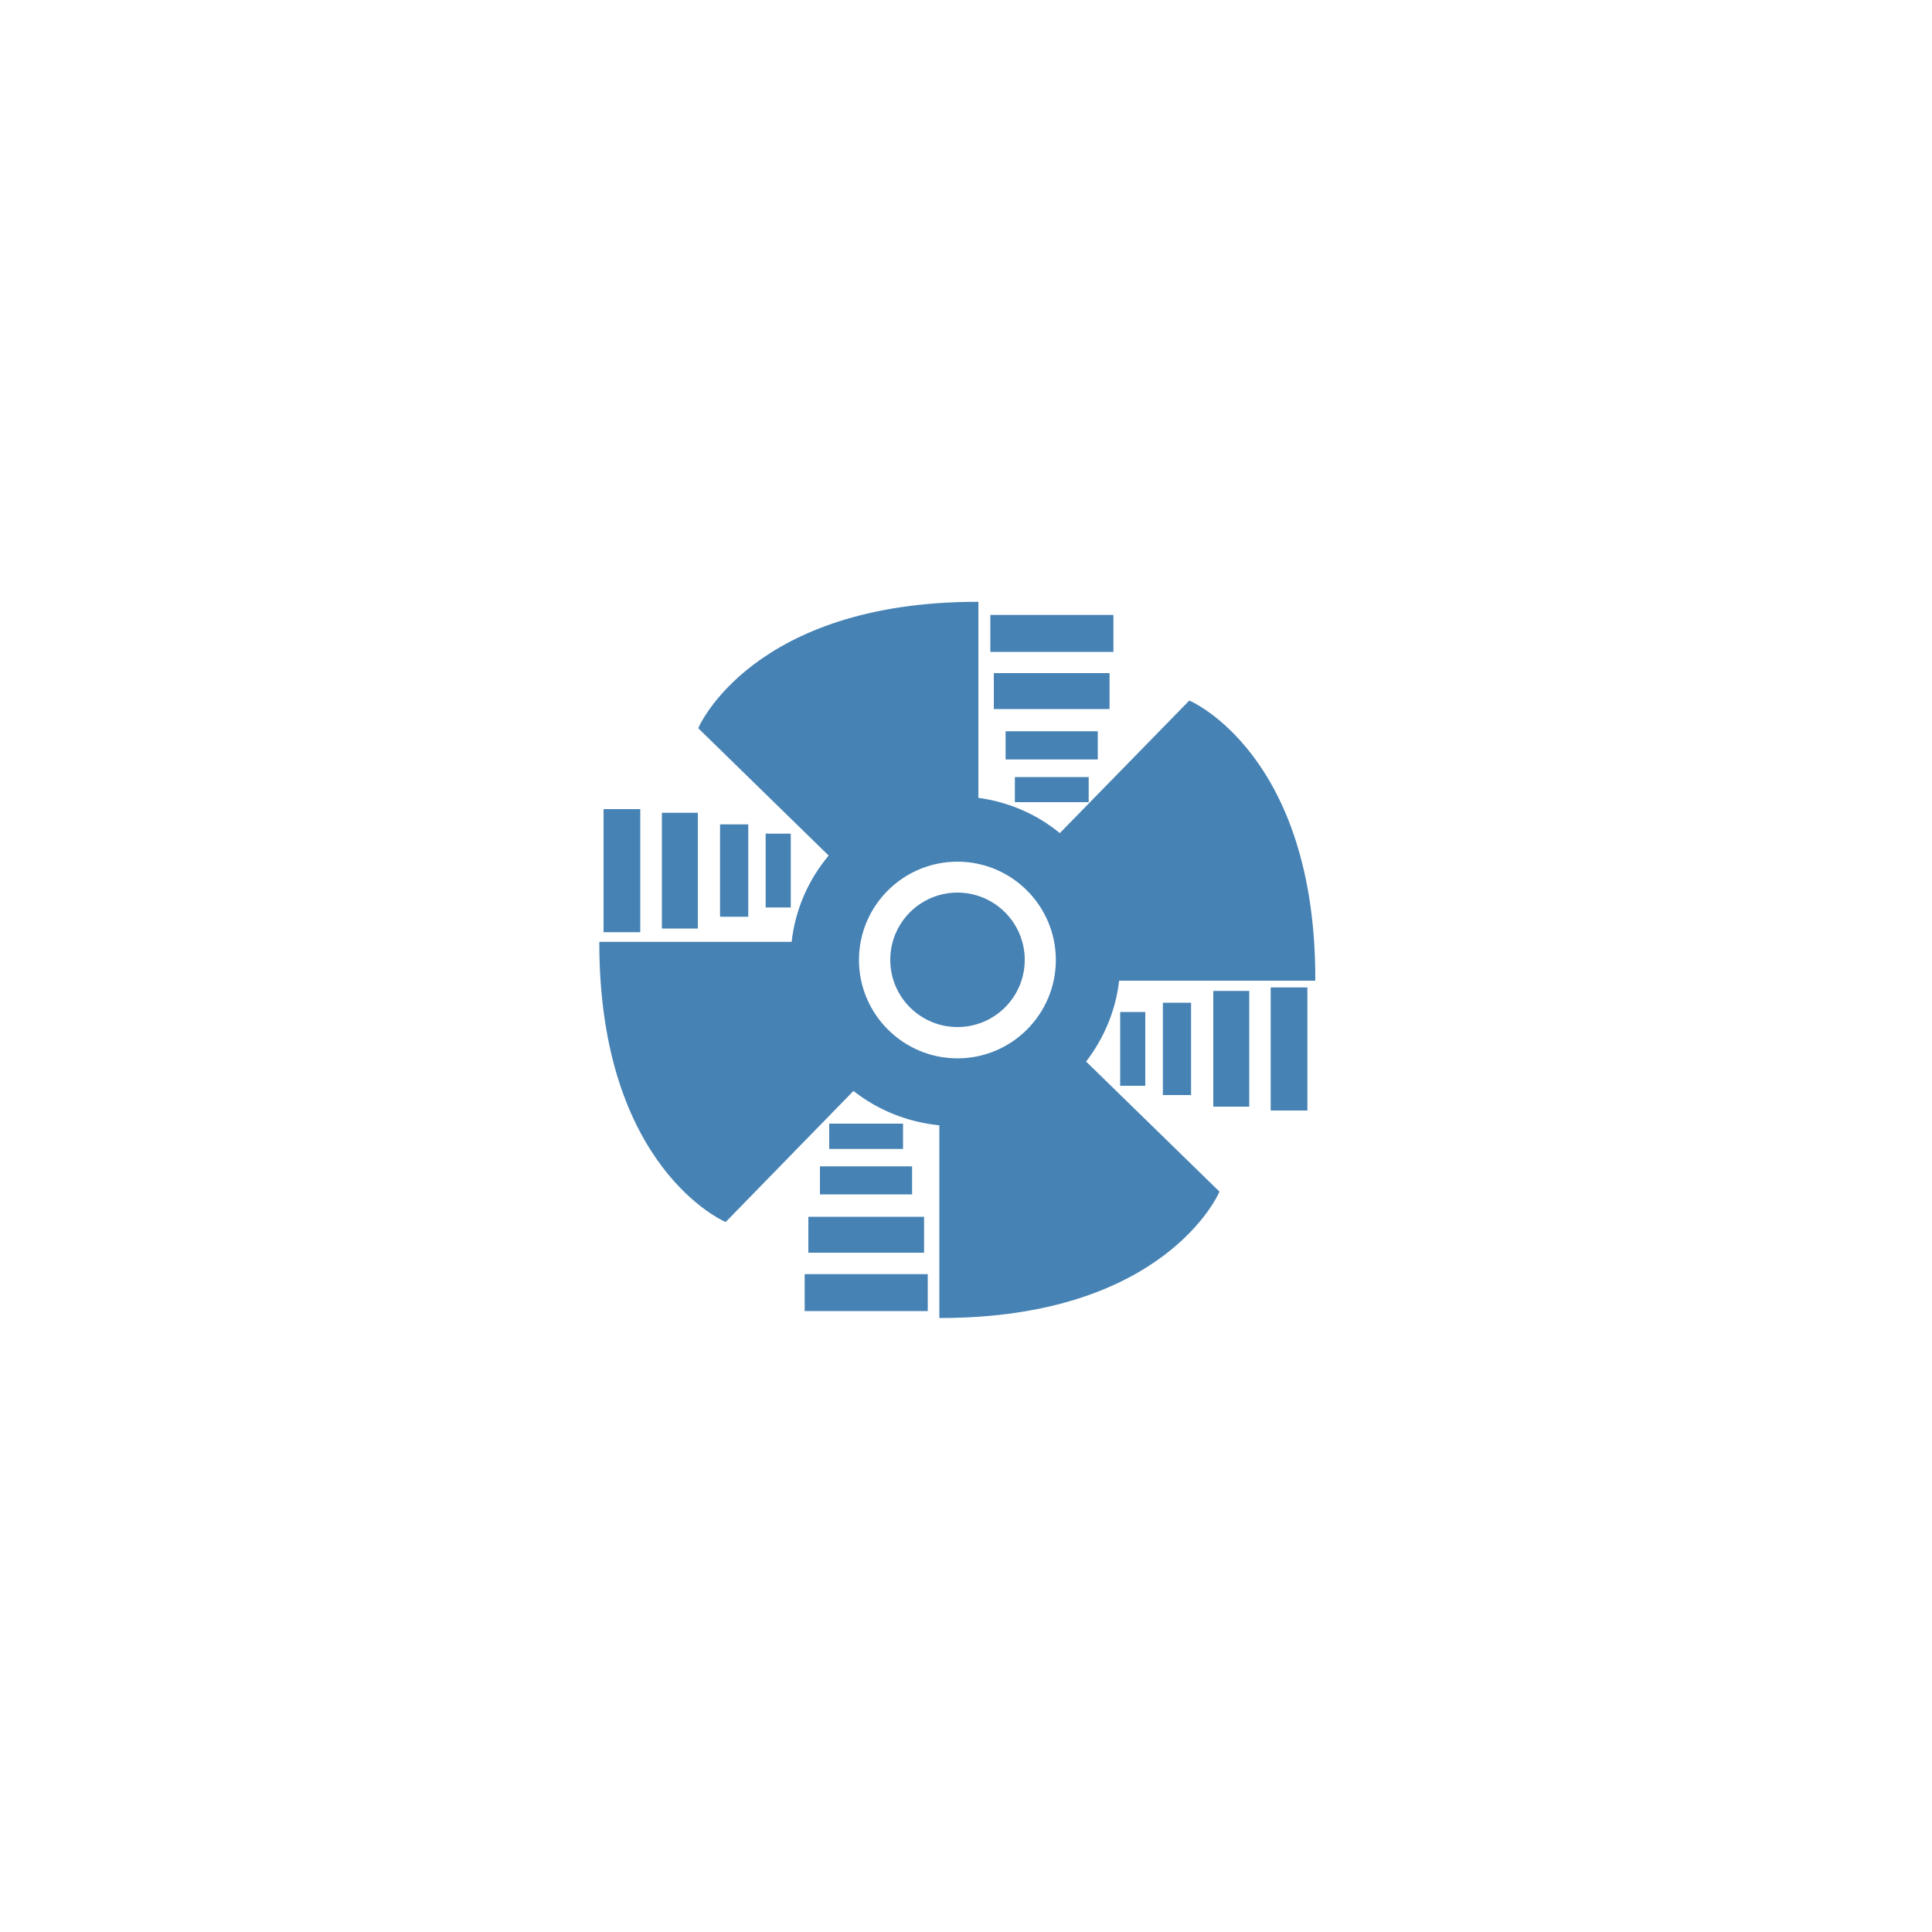
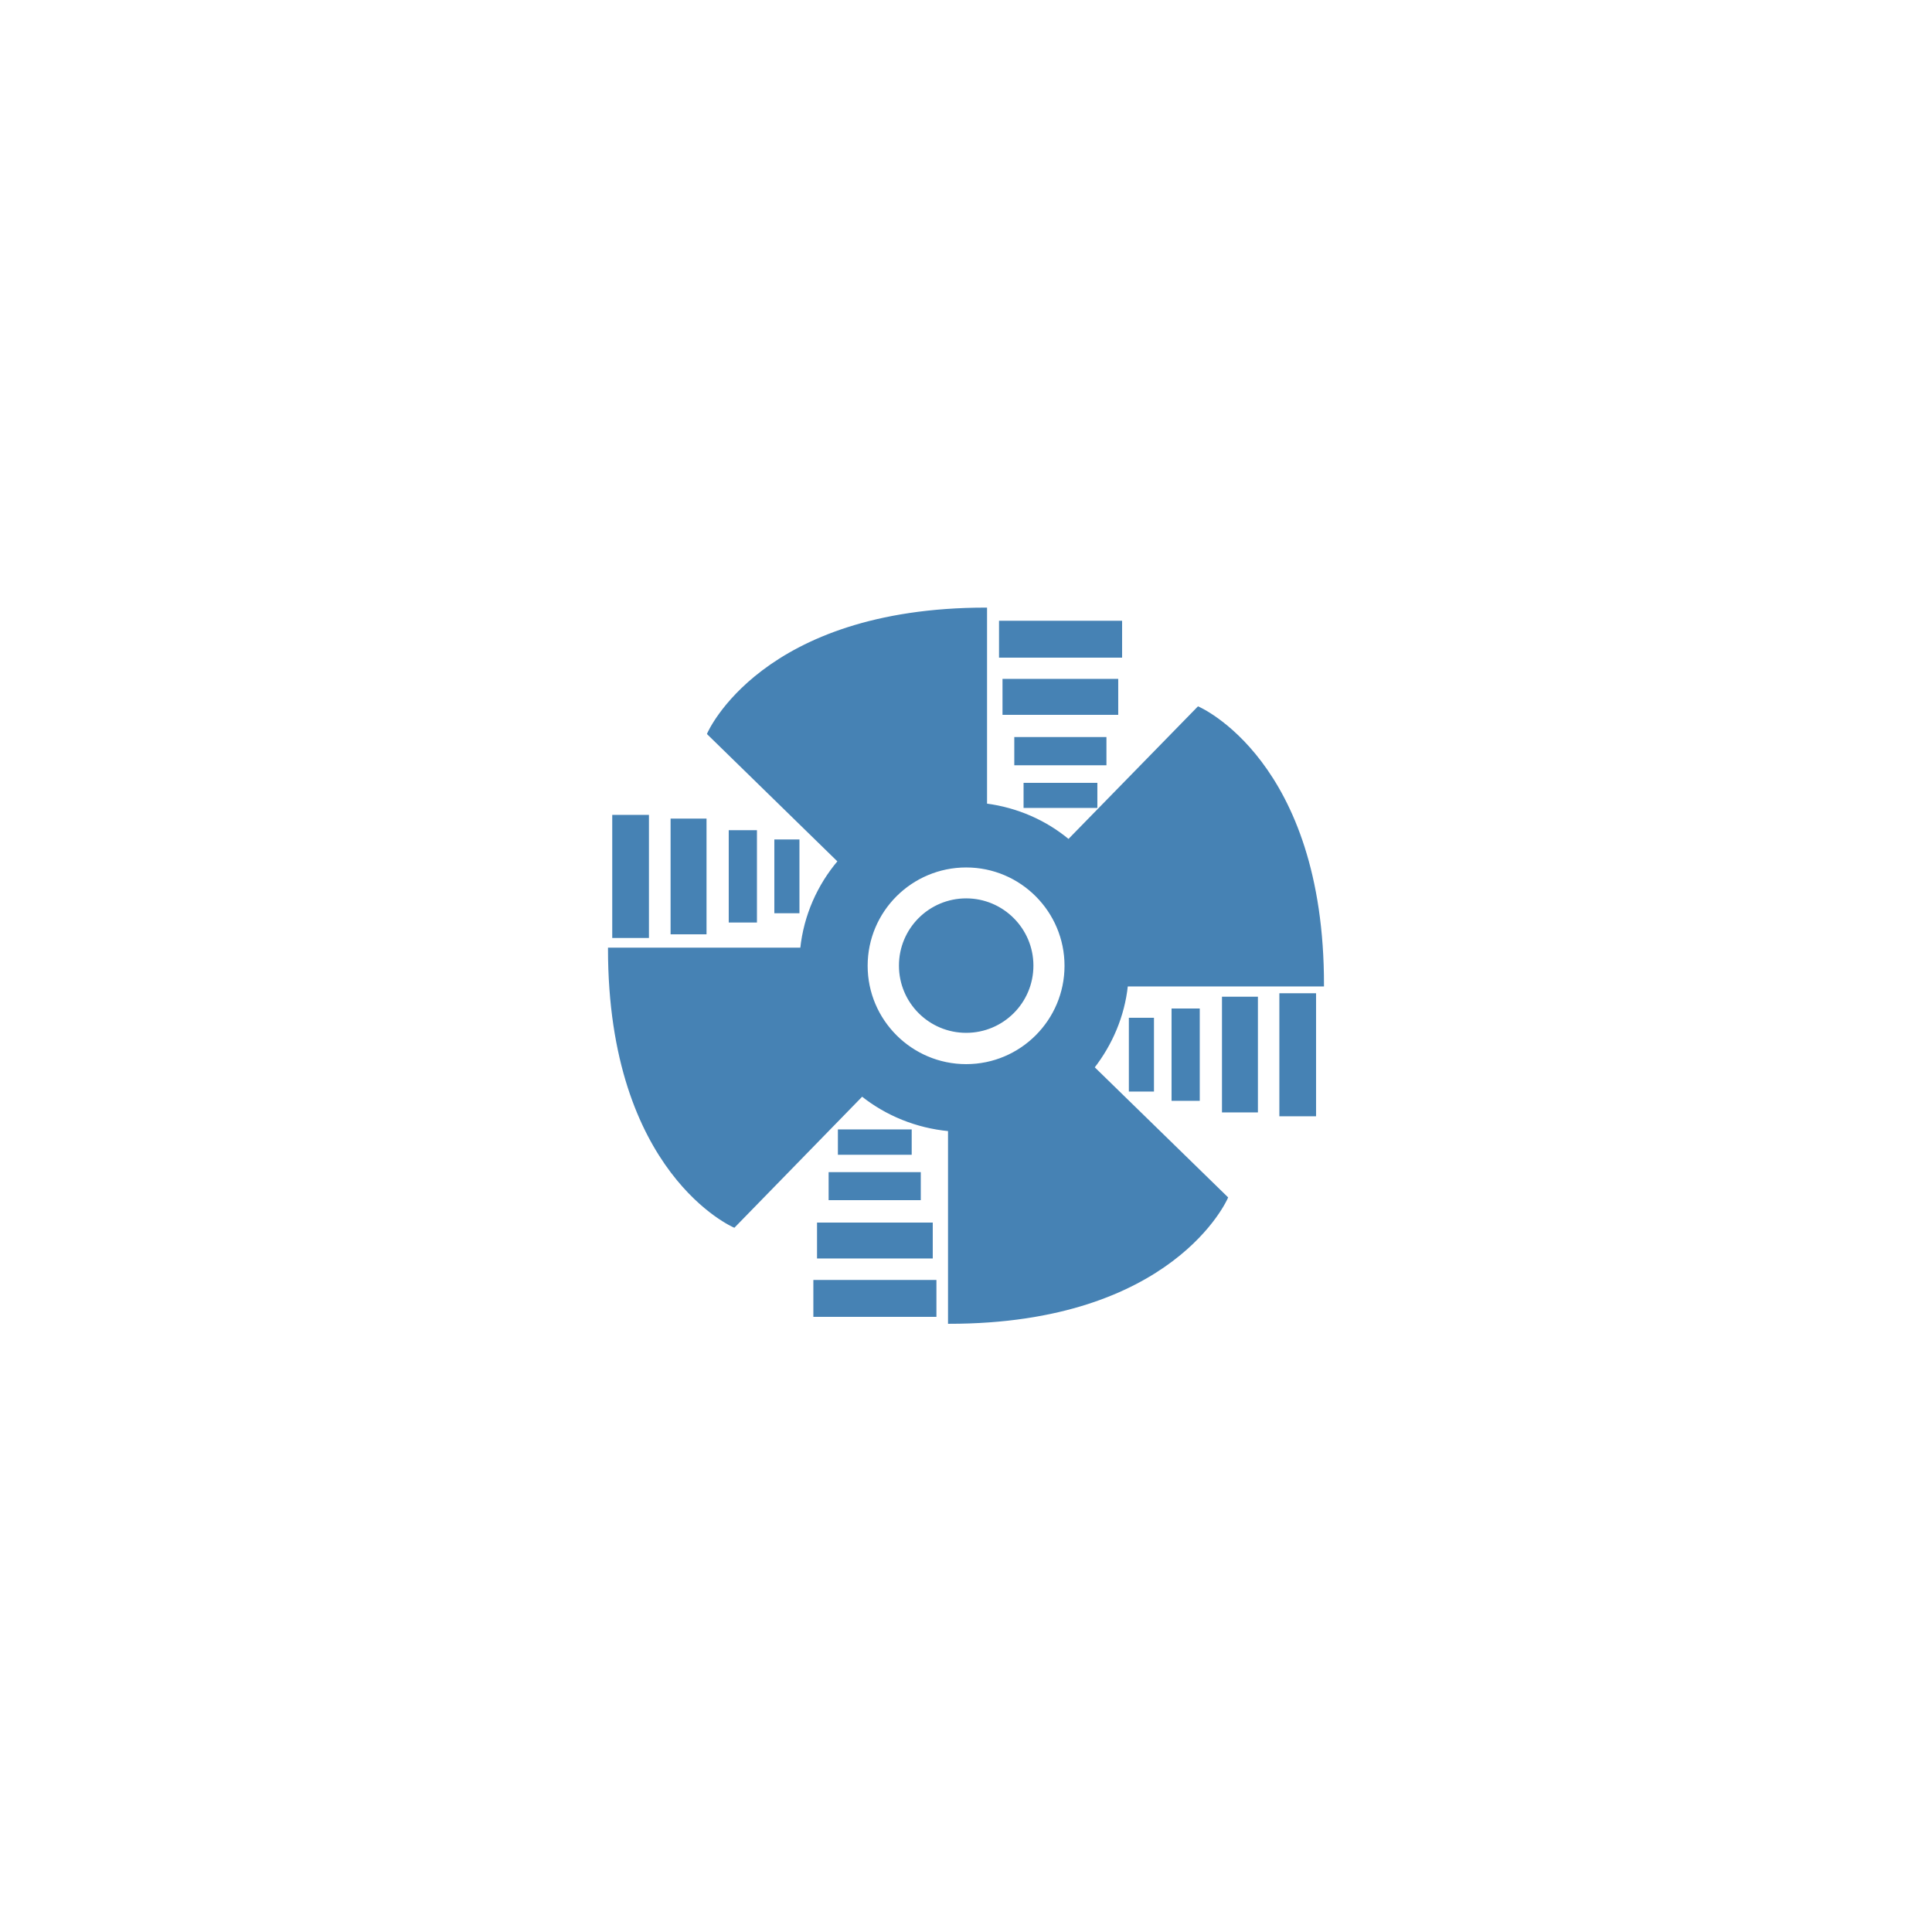
<svg xmlns="http://www.w3.org/2000/svg" version="1.1" x="0px" y="0px" viewBox="0 0 1000 1000" enable-background="new 0 0 1000 1000" xml:space="preserve" id="svg8">
  <defs id="defs12" />
  <g id="g6">
-     <path d="m 461.3,496.8 c 0,-19 15.4,-34.3 34.3,-34.3 18.9,0 34.3,15.4 34.3,34.3 0,19 -15.4,34.3 -34.3,34.3 -18.9,0 -34.3,-15.3 -34.3,-34.3 z M 615.7,363.2 548.6,431.9 C 536.7,422 522,415.5 505.9,413.4 V 312 C 389.6,312 362,376.8 362,376.8 l 67.6,66 C 419,455.3 412,470.9 410.2,488 h -99.5 c 0,116.3 64.8,143.9 64.8,143.9 L 441.7,564 c 12.6,10 28.1,16.4 45,18 v 99.7 c 116.3,0 143.9,-64.8 143.9,-64.8 l -69.1,-67.4 c 9.3,-12 15.6,-26.5 17.3,-42.4 H 680.3 C 680.5,390.8 615.7,363.2 615.7,363.2 Z M 495.6,548.3 c -28.4,0 -51.5,-23.1 -51.5,-51.4 0,-28.4 23.1,-51.4 51.5,-51.4 28.4,0 51.4,23.1 51.4,51.4 0,28.3 -23,51.4 -51.4,51.4 z m 84.7,-24 h 12 v 37.2 h -12 z m 22.1,-4.8 H 616 v 46.8 h -13.6 z m 26.1,-6.1 h 17.6 v 58.9 h -17.6 z m 29.7,-1.8 h 18 v 62.7 h -18 z m -228.5,70.5 h 37.2 v 12.1 h -37.2 z m -4.8,22.1 h 46.7 v 13.5 h -46.7 z m -6,26.1 h 58.9 v 17.6 H 418.9 Z M 417,660 h 62.7 v 18.1 H 417 Z M 396.8,432 h 12 v 37.2 h -12 z m -23.6,-4.8 h 13.6 V 474 h -13.6 z m -30.1,-6 h 17.6 v 58.9 h -17.6 z m -30.2,-1.9 h 18 V 482 h -18 z M 525.8,402.7 H 563 v 12 H 525.8 Z M 521,379 h 46.7 v 13.6 H 521 Z m -6.1,-30.1 h 58.9 v 17.6 h -58.9 z m -1.8,-30.1 h 62.7 v 18.1 h -62.7 z" id="path4" style="fill:#4682b4;stroke:#4682b4" />
+     <path d="m 465.794,499.796 c 0,-19 15.4,-34.3 34.3,-34.3 18.9,0 34.3,15.4 34.3,34.3 0,19 -15.4,34.3 -34.3,34.3 -18.9,0 -34.3,-15.3 -34.3,-34.3 z m 154.4,-133.6 -67.1,68.7 c -11.9,-9.9 -26.6,-16.4 -42.7,-18.5 v -101.4 c -116.3,0 -143.9,64.8 -143.9,64.8 l 67.6,66 c -10.6,12.5 -17.6,28.1 -19.4,45.2 h -99.5 c 0,116.3 64.8,143.9 64.8,143.9 l 66.2,-67.9 c 12.6,10 28.1,16.4 45,18 v 99.7 c 116.3,0 143.9,-64.8 143.9,-64.8 l -69.1,-67.4 c 9.3,-12 15.6,-26.5 17.3,-42.4 h 101.5 c 0.2,-116.3 -64.6,-143.9 -64.6,-143.9 z m -120.1,185.1 c -28.4,0 -51.5,-23.1 -51.5,-51.4 0,-28.4 23.1,-51.4 51.5,-51.4 28.4,0 51.4,23.1 51.4,51.4 0,28.3 -23,51.4 -51.4,51.4 z m 84.7,-24 h 12 v 37.2 h -12 z m 22.1,-4.8 h 13.6 v 46.8 h -13.6 z m 26.1,-6.1 h 17.6 v 58.9 h -17.6 z m 29.7,-1.8 h 18 v 62.7 h -18 z m -228.5,70.5 h 37.2 v 12.1 h -37.2 z m -4.8,22.1 h 46.7 v 13.5 h -46.7 z m -6,26.1 h 58.9 v 17.6 h -58.9 z m -1.9,29.7 h 62.7 v 18.1 h -62.7 z m -20.2,-228 h 12 v 37.2 h -12 z m -23.6,-4.8 h 13.6 v 46.8 h -13.6 z m -30.1,-6 h 17.6 v 58.9 h -17.6 z m -30.2,-1.9 h 18 v 62.7 h -18 z m 212.9,-16.6 h 37.2 v 12 h -37.2 z m -4.8,-23.7 h 46.7 v 13.6 h -46.7 z m -6.1,-30.1 h 58.9 v 17.6 h -58.9 z m -1.8,-30.1 h 62.7 v 18.1 h -62.7 z" id="path4" style="fill:#4682b4;stroke:#4682b4" />
  </g>
</svg>
